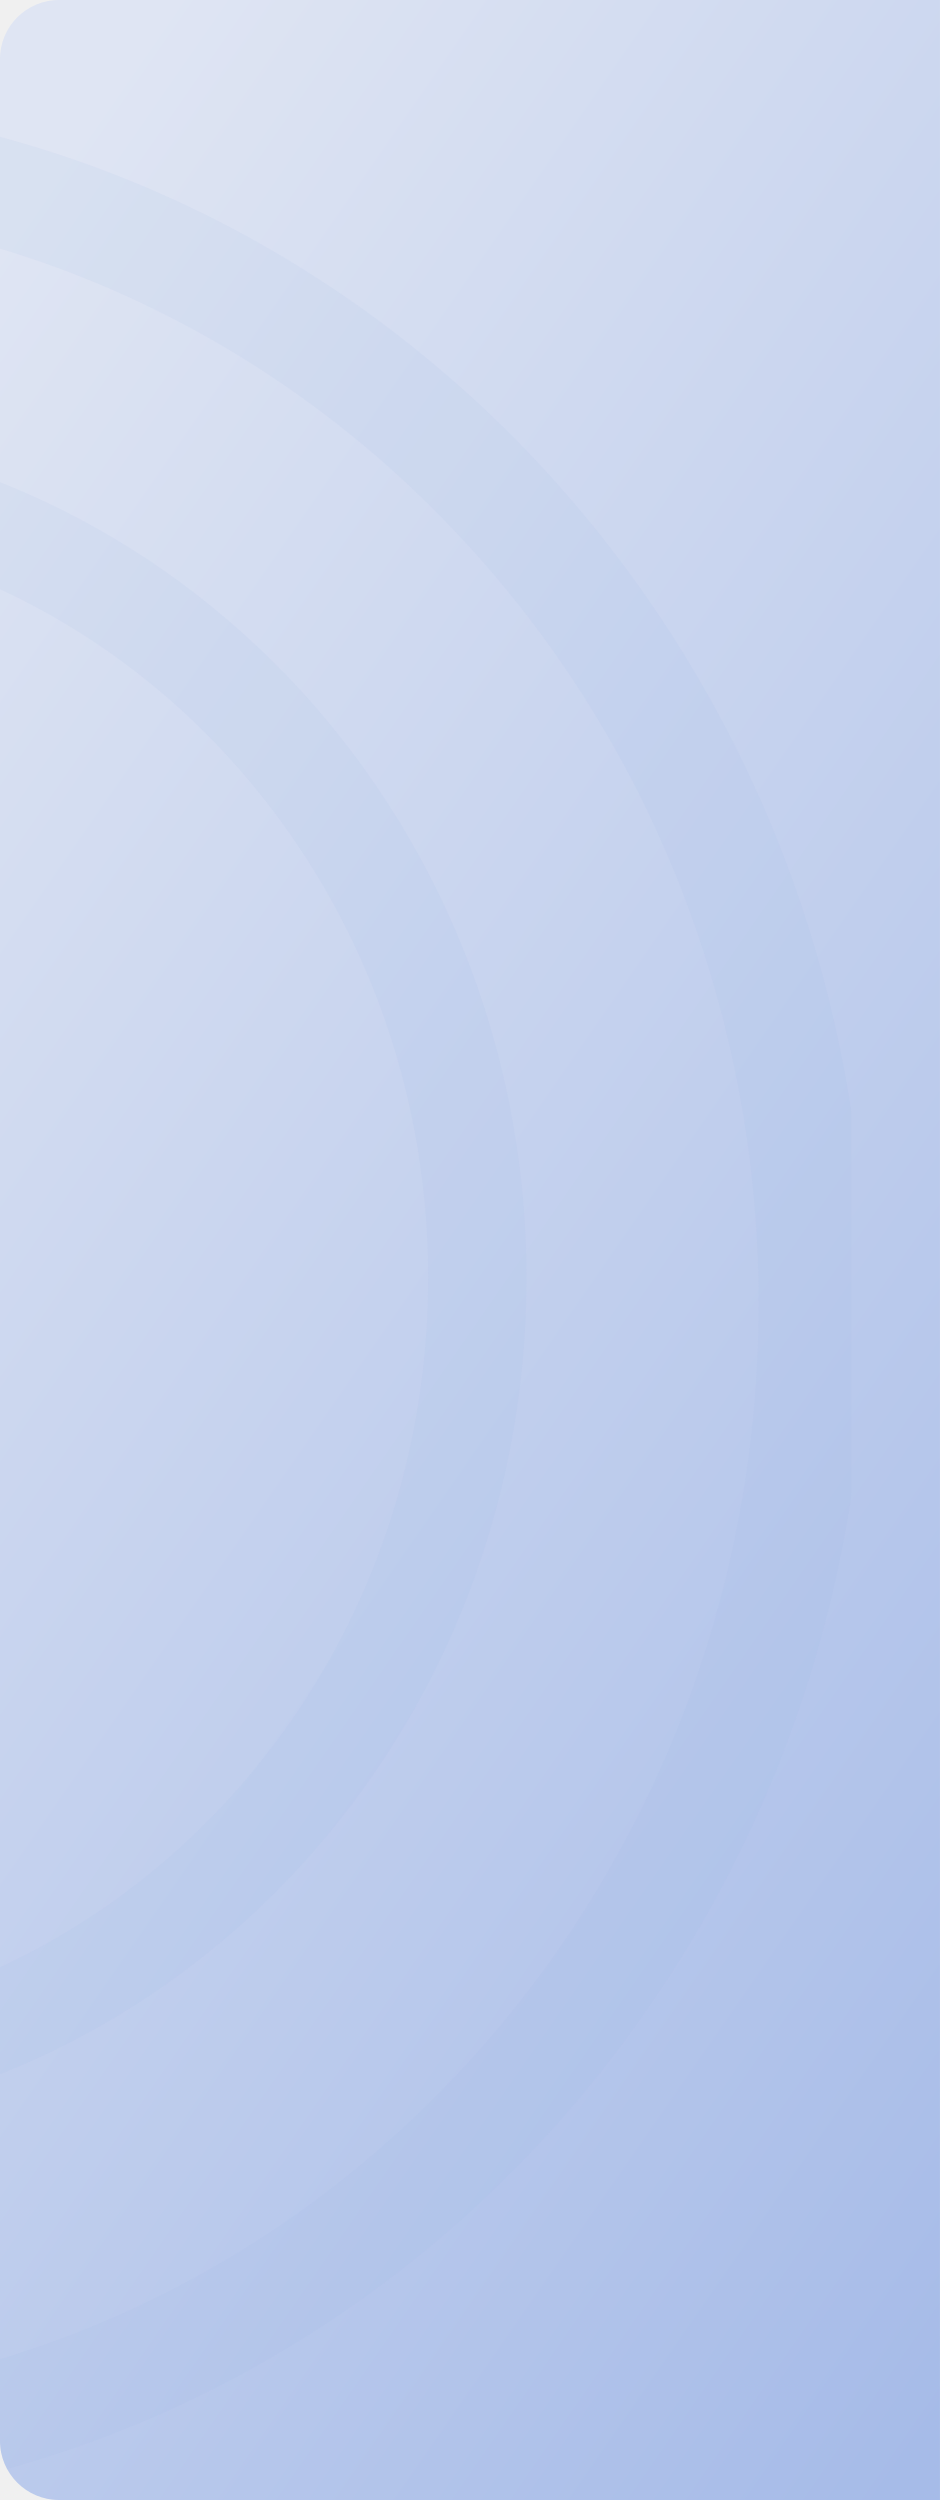
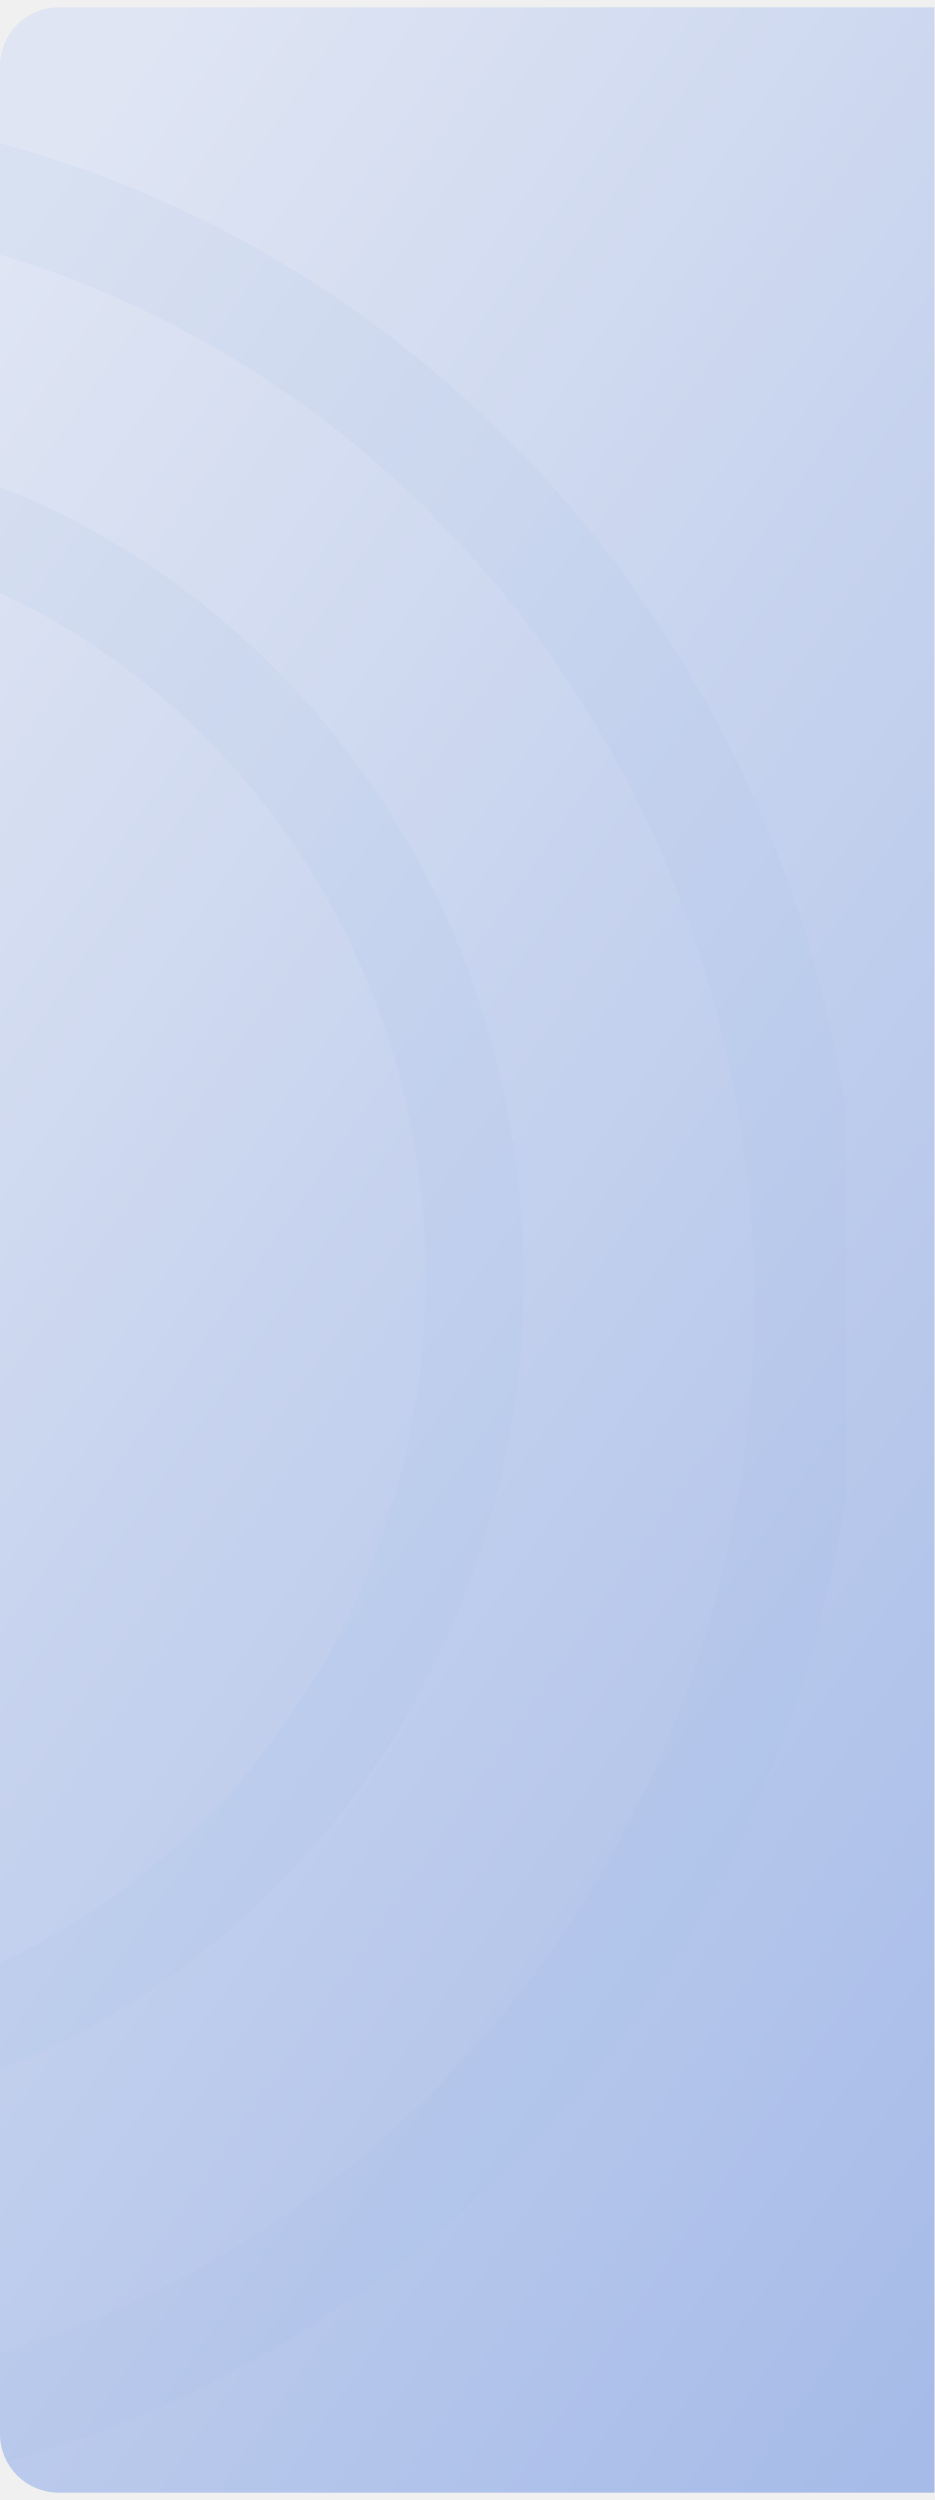
- <svg xmlns="http://www.w3.org/2000/svg" width="191" height="508" viewBox="0 0 191 508" fill="none">
+ <svg xmlns="http://www.w3.org/2000/svg" width="191" height="511" viewBox="0 0 191 508" fill="none">
  <path d="M0 12C0 5.373 5.373 0 12 0H191V508H12C5.373 508 0 502.627 0 496V12Z" fill="url(#paint0_linear_680_5953)" />
  <mask id="mask0_680_5953" style="mask-type:alpha" maskUnits="userSpaceOnUse" x="0" y="0" width="173" height="508">
    <rect width="173" height="508" rx="12" fill="white" />
  </mask>
  <g mask="url(#mask0_680_5953)">
    <path opacity="0.1" d="M97 259.735C97 350.167 26.77 422.762 -59 422.762C-144.77 422.762 -215 350.167 -215 259.735C-215 169.304 -144.77 96.709 -59 96.709C26.77 96.709 97 169.304 97 259.735Z" stroke="#9EB4E3" stroke-width="20" />
    <path opacity="0.1" d="M165.07 264.947C165.07 394.623 64.328 498.964 -59 498.964C-182.328 498.964 -283.07 394.623 -283.07 264.947C-283.07 135.272 -182.328 30.93 -59 30.93C64.328 30.93 165.07 135.272 165.07 264.947Z" stroke="#9EB4E3" stroke-width="21.86" />
  </g>
  <defs>
    <linearGradient id="paint0_linear_680_5953" x1="25.362" y1="11.423" x2="362.969" y2="245.34" gradientUnits="userSpaceOnUse">
      <stop stop-color="#DFE5F3" />
      <stop offset="1" stop-color="#A6BBE8" />
    </linearGradient>
  </defs>
</svg>
